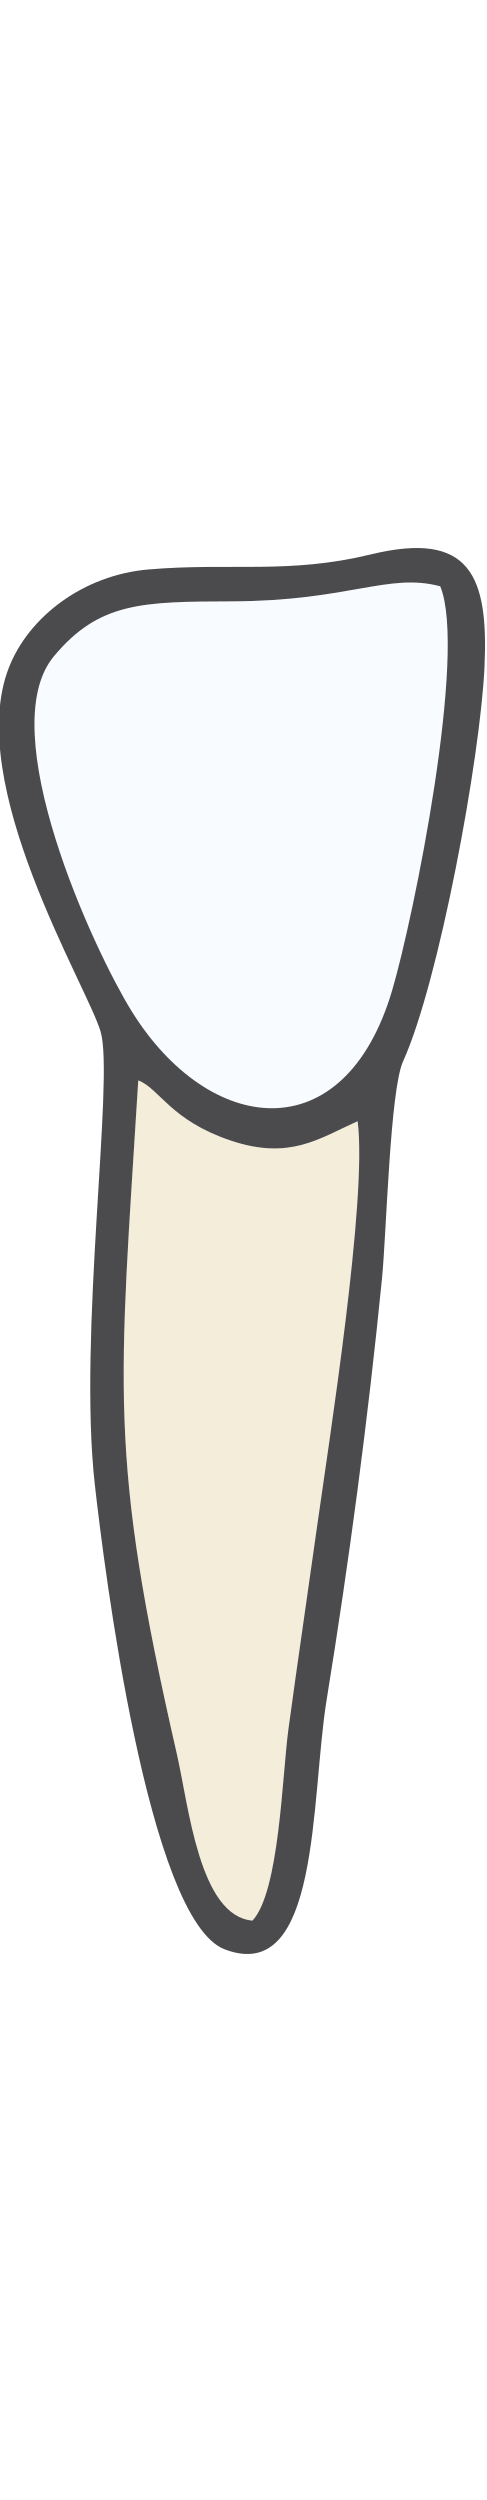
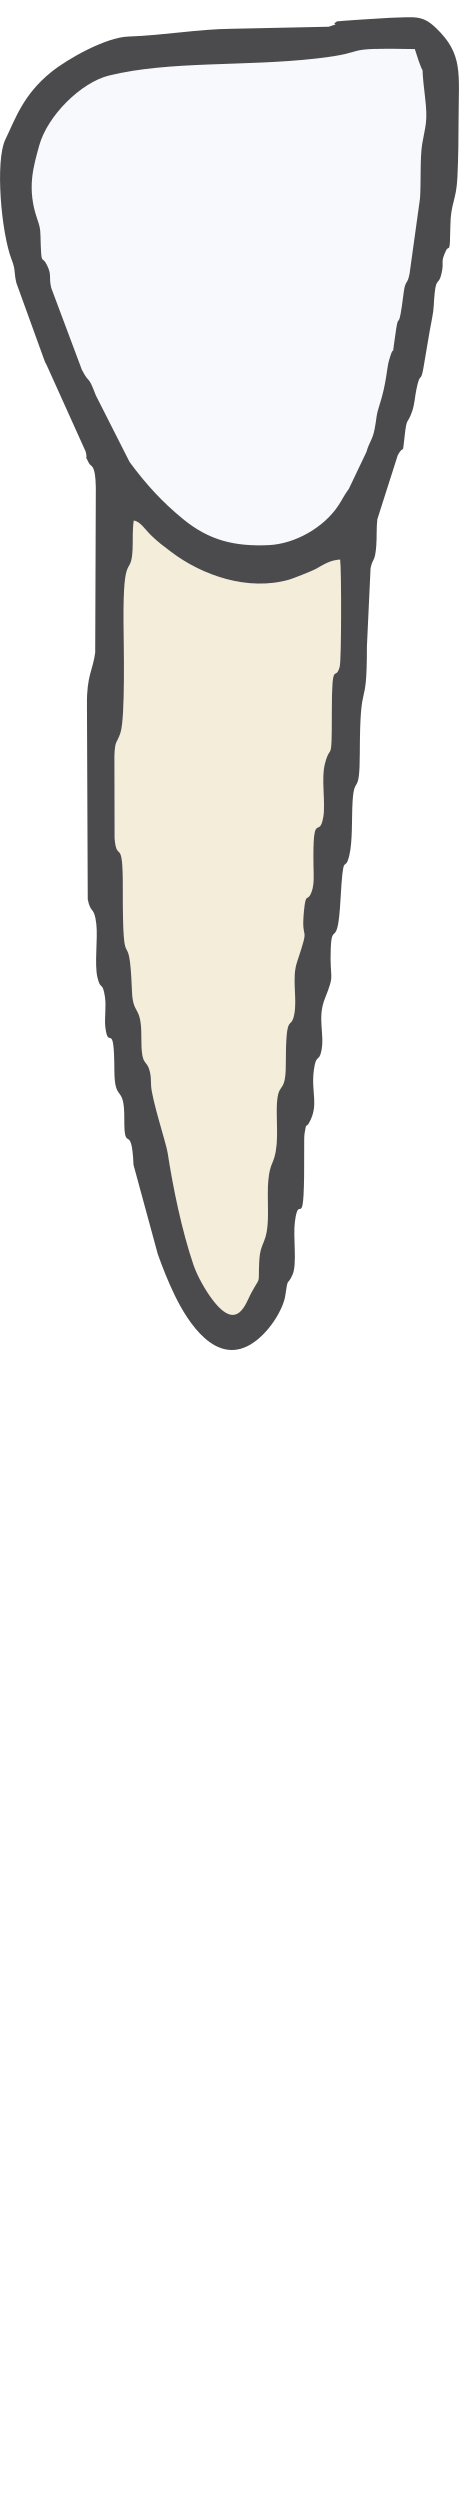
- <svg xmlns="http://www.w3.org/2000/svg" xml:space="preserve" width="399px" height="2052px" version="1.1" style="shape-rendering:geometricPrecision; text-rendering:geometricPrecision; image-rendering:optimizeQuality; fill-rule:evenodd; clip-rule:evenodd" viewBox="0 0 399 2051.87">
+ <svg xmlns="http://www.w3.org/2000/svg" xml:space="preserve" width="377px" height="2052px" version="1.1" style="shape-rendering:geometricPrecision; text-rendering:geometricPrecision; image-rendering:optimizeQuality; fill-rule:evenodd; clip-rule:evenodd" viewBox="0 0 377 2053.69">
  <defs>
    <style type="text/css">
   
    .fil2 {fill:#4B4B4D}
-     .fil1 {fill:#F3EDD9}
-     .fil0 {fill:#F8FBFF}
+     .fil1 {fill:#F4EDDA}
+     .fil0 {fill:#F8F9FD}
   
  </style>
  </defs>
  <g id="deciduous">
-     <path id="crown" class="fil0" d="M361.36 481.17c-42.64,-11.38 -74.6,12 -170.79,12.34 -73.54,0.27 -109.16,0.42 -146.37,45.15 -50.53,60.74 32.67,241.04 63.91,291.34 63.2,101.79 174.51,116.21 213.85,-17.45 17.71,-60.15 61.65,-277.07 39.4,-331.38z" />
-     <path id="root" class="fil1" d="M207.24 1576.37c22.15,-23.97 24.27,-118.69 29.53,-157.43 7.27,-53.52 15.61,-109.91 23.13,-163.65 10.15,-72.6 41.82,-271.88 33.64,-335.08 -31.9,14.4 -55.84,32.11 -104.09,15.92 -49.64,-16.66 -58.49,-42.7 -75.97,-49.44 -15.66,253.81 -24.98,305.57 31.6,552.56 9.93,43.34 18.51,133.45 62.16,137.12z" />
-     <path id="outline" class="fil2" d="M207.24 1576.37c-43.65,-3.67 -52.23,-93.78 -62.16,-137.12 -56.58,-246.99 -47.26,-298.75 -31.6,-552.56 17.48,6.74 26.33,32.78 75.97,49.44 48.25,16.19 72.19,-1.52 104.09,-15.92 8.18,63.2 -23.49,262.48 -33.64,335.08 -7.52,53.74 -15.86,110.13 -23.13,163.65 -5.26,38.74 -7.38,133.46 -29.53,157.43zm154.12 -1095.2c22.25,54.31 -21.69,271.23 -39.4,331.38 -39.34,133.66 -150.65,119.24 -213.85,17.45 -31.24,-50.3 -114.44,-230.6 -63.91,-291.34 37.21,-44.73 72.83,-44.88 146.37,-45.15 96.19,-0.34 128.15,-23.72 170.79,-12.34zm-56.95 -26.18c-67.72,16.43 -114.98,6.63 -182.37,12.34 -53.92,4.57 -98.46,39.05 -114.68,80.38 -37.46,95.44 64.33,261.57 75.26,299.11 11.25,38.64 -18.63,248.54 -4.8,371.58 7.48,66.54 43.54,357.43 106.59,381.55 78.46,30 70.51,-123.55 83.64,-204.45 18.47,-113.83 33.88,-229.38 45.48,-346.02 3.68,-37 6.54,-154.65 17.31,-178.39 29.44,-64.89 63.4,-249.12 66.83,-323.63 3.45,-74.9 -11.68,-112.25 -93.26,-92.47z" />
+     <path id="crown" class="fil0" d="M340.61 40.32c-66.22,-1.28 -32.81,2.32 -81.03,7.77 -58.85,6.65 -120.32,1.78 -170.08,13.94 -23.18,5.66 -50.77,33.14 -57.46,57.62 -4.61,16.87 -10.4,35.04 -1.55,60.4 3.06,8.75 2.41,9.97 2.8,20.5 0.69,18.17 1.03,8.94 5.04,17.01 4.36,8.79 1.38,9.21 3.58,18.87l25.2 67.33c6.64,12.77 4.8,3.28 11.41,20.92l27.76 54.8c13.82,18.84 27.15,33.1 43.66,46.69 21.15,17.41 41.84,22.93 70.64,21.63 21.52,-0.96 45.17,-14.36 57.14,-32.42 3.57,-5.38 4.38,-7.93 8.69,-13.81l14.46 -30.34c2.2,-7.99 4.96,-9.74 6.7,-18.66 1.97,-10.19 1,-10.51 3.78,-19.04 6.05,-18.57 6.17,-30.92 7.94,-37.01 7.13,-24.62 -0.3,16.49 5.94,-25.9 2.33,-15.83 1.81,5.05 6.19,-30.03 1.39,-11.16 3.16,-6.23 4.89,-15.9l8.56 -61.73c0.9,-12.98 -0.06,-33.49 1.78,-44.63 2.57,-15.5 4.86,-17.66 2.3,-39 -4.77,-39.66 2.31,-4.81 -8.34,-39.01z" />
+     <path id="root" class="fil1" d="M109.71 427.67c-1.22,8.65 -0.55,15.05 -0.93,23.37 -1.13,24.59 -7.86,-0.83 -7.46,59.93 0.12,18.26 1.57,78.44 -2.52,91.01 -3.03,9.32 -4.48,5.32 -4.96,19.05l0.15 67.82c1.87,20.95 6.87,-3.06 6.75,40.01 -0.22,83.19 5.17,23.5 7.52,85.37 0.77,20.41 7.8,10.82 7.7,37.38 -0.11,27.44 4.5,16.44 7.29,30.12 0.72,3.55 0.49,6.18 0.69,9.78 0.69,12.25 12.39,47.42 13.63,55.51 4.39,28.58 11.65,63.91 21.2,92 3.18,9.38 9.99,21.25 15.77,28.83 20.35,26.7 27.19,2.72 31.38,-5.12 8.43,-15.8 5.95,-5.52 6.84,-25.87 0.84,-19.1 7.06,-12.88 7.24,-39.95 0.1,-14.53 -1.46,-30.45 3.61,-41.76 5.49,-12.28 3.43,-29.4 3.57,-43.59 0.26,-26.16 7.39,-9.78 7.43,-37.27 0.07,-45.36 4.07,-26.69 6.91,-40.83 2.69,-13.43 -2.2,-29.57 2.32,-43.12 11.44,-34.29 2.97,-13.84 5.66,-41.73 1.66,-17.25 2.84,-6.41 6.38,-16.18 2.27,-6.26 1.58,-14.29 1.47,-21.05 -0.75,-48.03 4.75,-20.87 8.07,-40.23 2.06,-11.95 -2,-31.2 1.41,-44.08 4.72,-17.84 5.57,2.31 5.59,-40.96 0.02,-47.09 2.92,-24.85 6.48,-38.49 1.49,-5.67 1.46,-80.14 0.35,-87.96 -8.17,0.53 -12.89,3.71 -19.76,7.6 -3.15,1.78 -19.07,8.02 -21.86,8.83 -33.94,9.8 -71.61,-3.32 -97.25,-22.76 -6.64,-5.03 -10.59,-7.9 -16.47,-13.61 -4.87,-4.73 -9.1,-11.69 -14.2,-12.05z" />
+     <path id="outline" class="fil2" d="M109.71 427.67c5.1,0.36 9.33,7.32 14.2,12.05 5.88,5.71 9.83,8.58 16.47,13.61 25.64,19.44 63.31,32.56 97.25,22.76 2.79,-0.81 18.71,-7.05 21.86,-8.83 6.87,-3.89 11.59,-7.07 19.76,-7.6 1.11,7.82 1.14,82.29 -0.35,87.96 -3.56,13.64 -6.46,-8.6 -6.48,38.49 -0.02,43.27 -0.87,23.12 -5.59,40.96 -3.41,12.88 0.65,32.13 -1.41,44.08 -3.32,19.36 -8.82,-7.8 -8.07,40.23 0.11,6.76 0.8,14.79 -1.47,21.05 -3.54,9.77 -4.72,-1.07 -6.38,16.18 -2.69,27.89 5.78,7.44 -5.66,41.73 -4.52,13.55 0.37,29.69 -2.32,43.12 -2.84,14.14 -6.84,-4.53 -6.91,40.83 -0.04,27.49 -7.17,11.11 -7.43,37.27 -0.14,14.19 1.92,31.31 -3.57,43.59 -5.07,11.31 -3.51,27.23 -3.61,41.76 -0.18,27.07 -6.4,20.85 -7.24,39.95 -0.89,20.35 1.59,10.07 -6.84,25.87 -4.19,7.84 -11.03,31.82 -31.38,5.12 -5.78,-7.58 -12.59,-19.45 -15.77,-28.83 -9.55,-28.09 -16.81,-63.42 -21.2,-92 -1.24,-8.09 -12.94,-43.26 -13.63,-55.51 -0.2,-3.6 0.03,-6.23 -0.69,-9.78 -2.79,-13.68 -7.4,-2.68 -7.29,-30.12 0.1,-26.56 -6.93,-16.97 -7.7,-37.38 -2.35,-61.87 -7.74,-2.18 -7.52,-85.37 0.12,-43.07 -4.88,-19.06 -6.75,-40.01l-0.15 -67.82c0.48,-13.73 1.93,-9.73 4.96,-19.05 4.09,-12.57 2.64,-72.75 2.52,-91.01 -0.4,-60.76 6.33,-35.34 7.46,-59.93 0.38,-8.32 -0.29,-14.72 0.93,-23.37zm230.9 -387.35c10.65,34.2 3.57,-0.65 8.34,39.01 2.56,21.34 0.27,23.5 -2.3,39 -1.84,11.14 -0.88,31.65 -1.78,44.63l-8.56 61.73c-1.73,9.67 -3.5,4.74 -4.89,15.9 -4.38,35.08 -3.86,14.2 -6.19,30.03 -6.24,42.39 1.19,1.28 -5.94,25.9 -1.77,6.09 -1.89,18.44 -7.94,37.01 -2.78,8.53 -1.81,8.85 -3.78,19.04 -1.74,8.92 -4.5,10.67 -6.7,18.66l-14.46 30.34c-4.31,5.88 -5.12,8.43 -8.69,13.81 -11.97,18.06 -35.62,31.46 -57.14,32.42 -28.8,1.3 -49.49,-4.22 -70.64,-21.63 -16.51,-13.59 -29.84,-27.85 -43.66,-46.69l-27.76 -54.8c-6.61,-17.64 -4.77,-8.15 -11.41,-20.92l-25.2 -67.33c-2.2,-9.66 0.78,-10.08 -3.58,-18.87 -4.01,-8.07 -4.35,1.16 -5.04,-17.01 -0.39,-10.53 0.26,-11.75 -2.8,-20.5 -8.85,-25.36 -3.06,-43.53 1.55,-60.4 6.69,-24.48 34.28,-51.96 57.46,-57.62 49.76,-12.16 111.23,-7.29 170.08,-13.94 48.22,-5.45 14.81,-9.05 81.03,-7.77zm-63.92 -22.76c-6.44,4.1 5.12,0.55 -6.81,4.4l-79.55 1.68c-28.01,0.27 -54.96,5.32 -85.24,6.4 -18.35,0.65 -49.75,18.28 -63.27,29.23 -23.11,18.72 -29.33,38.39 -37.46,55.06 -8.75,17.93 -3.43,77.34 5.09,99.05 3.4,8.68 1.69,10.08 3.86,19.08l22.6 62.43c1.82,4.99 0.54,1.41 2.31,5.12l32.01 70.99c1.98,8.03 -1.59,1.13 2.64,9.43 1.76,3.47 5.35,0.1 5.7,20.2l-0.52 135.44c-1.83,14.31 -6.99,18.67 -6.78,42.52l0.66 160.2c2.47,12.36 5.28,5.4 7.01,19.98 1.46,12.3 -1.71,32.93 0.94,44.11 2.73,11.55 4.06,2.44 6.17,16 1.23,7.86 -0.58,17.71 0.35,25.16 2.53,20.15 7.18,-8.07 7.39,35.2 0.14,27.98 8.36,10.04 8.16,40.02 -0.2,30.17 6.02,1.23 7.56,37.6l19.96 73.4c3.75,10.54 8.49,22.62 13.84,33.64 11.14,22.98 33.59,57.4 62.15,40.67 15.05,-8.82 27.16,-29.06 28.76,-40.37 2.32,-16.34 1.48,-7.05 5.96,-17.13 3.85,-8.66 0.36,-30.77 1.86,-42.94 3.59,-28.98 8.08,19.05 7.69,-62.49 -0.01,-2.24 -0.06,-8.09 0.24,-10.04 1.66,-10.69 1.13,-4.5 3.75,-9.17 8.39,-14.99 1.46,-24.81 3.95,-43.39 1.85,-13.77 4.21,-6.22 6.17,-15.68 2.89,-13.94 -3.54,-26.96 2.88,-43.02 8.75,-21.9 3.77,-14.18 4.84,-41.49 0.89,-22.43 5.62,1.93 7.93,-38.83 2.5,-44.21 3.31,-21.34 7.22,-36.95 2.93,-11.73 1.97,-31.4 2.76,-44.5 1.4,-23.11 5.86,-2.97 5.95,-39.87 0.17,-66.93 5.87,-29.71 5.84,-87.74l3 -64.27c1.86,-8.78 3.58,-4.52 4.67,-18.18 0.56,-7.11 0.04,-14.66 0.87,-21.89l16.82 -52.73c5.43,-9.89 3.64,2.06 5.62,-15.65 1.84,-16.62 2.25,-8.8 6.22,-20.5 2.03,-6 2.16,-11.55 3.37,-17.49 3.28,-16.13 3.48,-4.83 5.77,-17.55 2.7,-14.96 4.21,-26.1 7.13,-40.91 1.9,-9.58 1.19,-11.96 2.2,-21.15 1.43,-13.04 3.25,-5.9 5.58,-15.85 2.52,-10.8 -1.32,-8.19 3.73,-18.95 2.57,-5.46 3.21,5.1 3.57,-20.42 0.27,-19.1 4.87,-20.09 5.8,-40.01 0.75,-16.3 0.91,-31.34 0.96,-47.7 0.11,-37.79 3.85,-53.29 -18.73,-74.86 -11.33,-10.83 -17.43,-8.69 -37.17,-8.25 -3.7,0.08 -43.62,2.73 -43.98,2.96z" />
  </g>
</svg>
